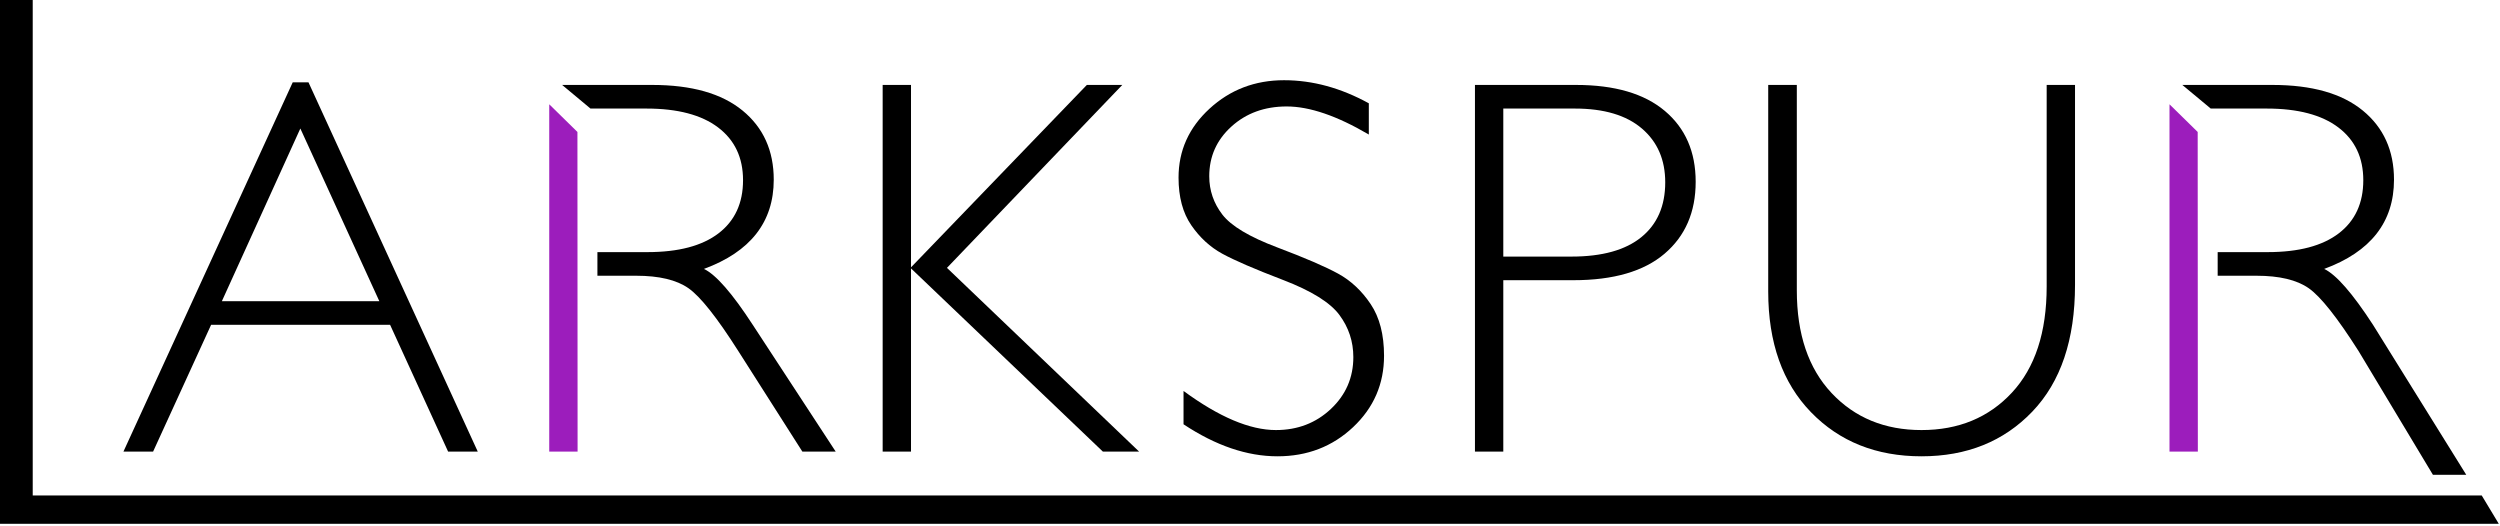
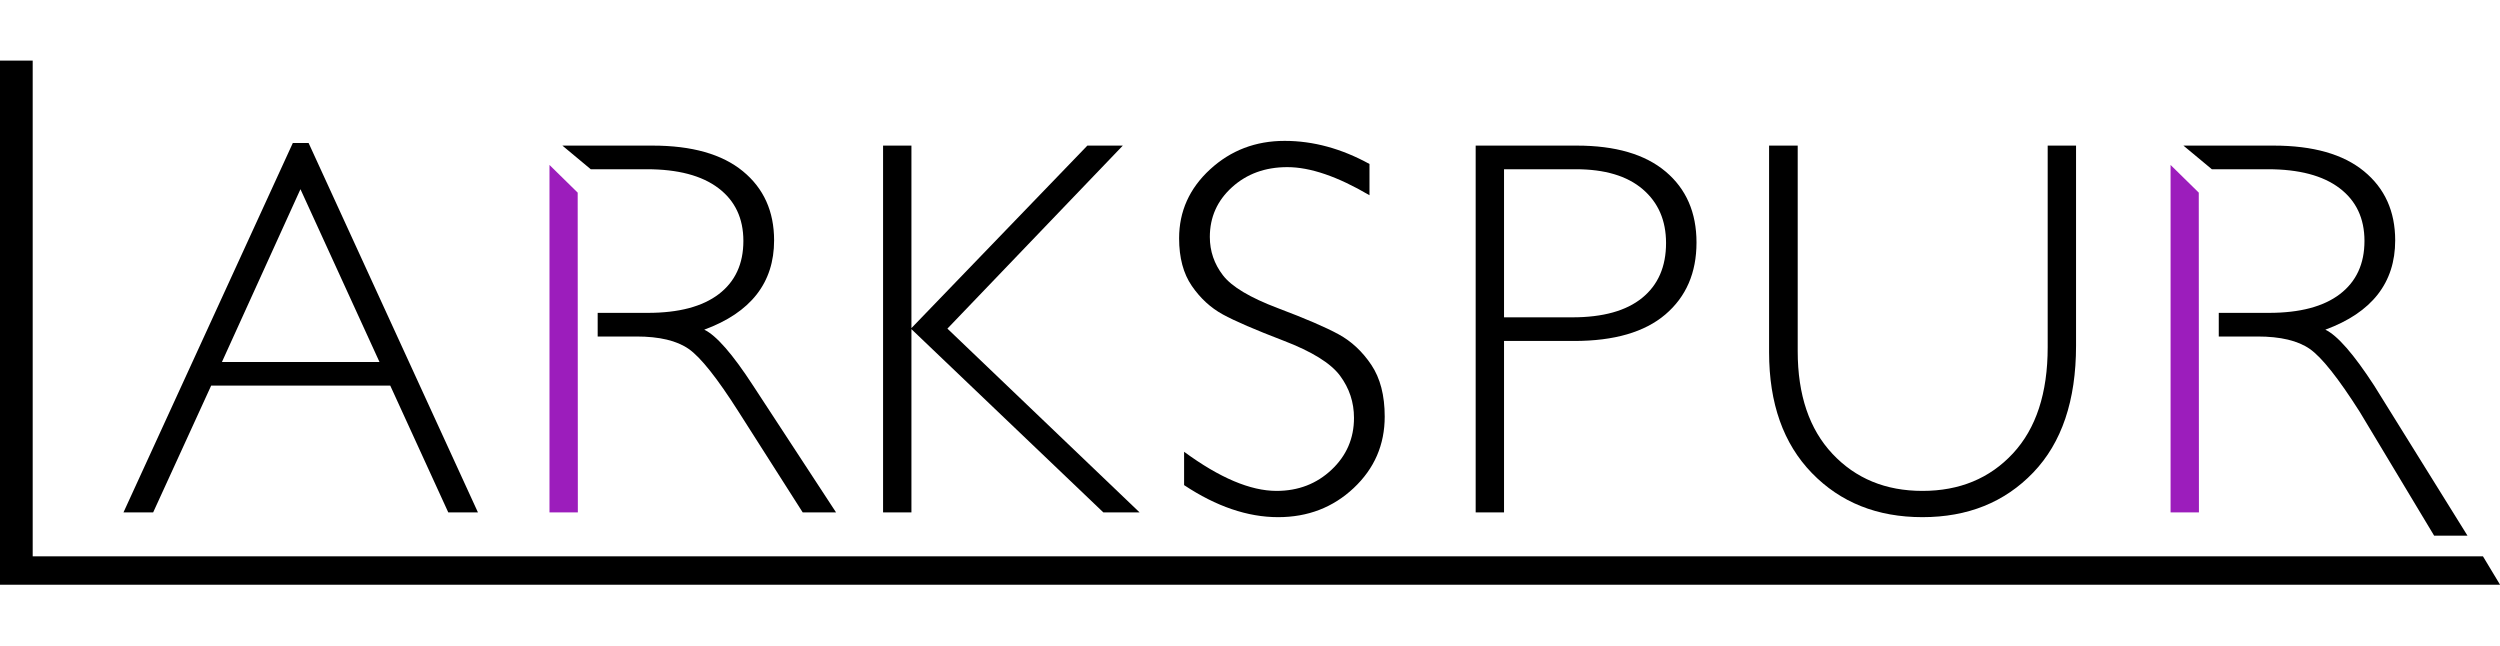
- <svg xmlns="http://www.w3.org/2000/svg" width="100%" height="100%" viewBox="0 0 1938 407" version="1.1" xml:space="preserve" style="fill-rule:evenodd;clip-rule:evenodd;stroke-linejoin:round;stroke-miterlimit:2;">
-   <path d="M1703.648,102.292L1703.768,350.064L1681.795,350.064L1681.795,80.844L1703.648,102.292Z" style="fill:rgb(156,29,188);" />
-   <path d="M1691.749,65.844L1761.63,65.844C1792.148,65.844 1815.477,72.456 1831.617,85.681C1847.758,98.905 1855.828,116.775 1855.828,139.29C1855.828,172.113 1837.789,195.171 1801.71,208.463C1811.069,212.939 1823.683,227.384 1839.552,251.798L1911.842,368.064L1886.004,368.064L1828.362,272.143C1811.815,246.101 1798.929,229.859 1789.706,223.417C1780.483,216.974 1766.988,213.753 1749.22,213.753L1719.135,213.753L1719.135,195.442L1757.968,195.442C1781.975,195.442 1800.32,190.593 1813.001,180.895C1825.683,171.198 1832.024,157.465 1832.024,139.697C1832.024,122.2 1825.581,108.569 1812.696,98.803C1799.811,89.037 1781.297,84.155 1757.154,84.155L1713.768,84.155L1691.749,65.844Z" />
-   <path d="M1688.795,65.844L1761.63,65.844C1792.148,65.844 1815.477,72.456 1831.617,85.681C1847.758,98.905 1855.828,116.775 1855.828,139.29C1855.828,172.113 1837.789,195.171 1801.71,208.463C1811.069,212.939 1823.683,227.384 1839.552,251.798L1903.842,350.064L1878.004,350.064L1828.362,272.143C1811.815,246.101 1798.929,229.859 1789.706,223.417C1780.483,216.974 1766.988,213.753 1749.22,213.753L1710.768,213.753L1710.768,350.064L1688.795,350.064L1688.795,65.844Z" style="fill:none;" />
-   <path d="M1710.768,84.155L1710.768,195.442L1757.968,195.442C1781.975,195.442 1800.32,190.593 1813.001,180.895C1825.683,171.198 1832.024,157.465 1832.024,139.697C1832.024,122.2 1825.581,108.569 1812.696,98.803C1799.811,89.037 1781.297,84.155 1757.154,84.155L1710.768,84.155Z" style="fill:none;" />
-   <path d="M447.627,102.292L447.747,350.064L425.774,350.064L425.774,80.844L447.627,102.292Z" style="fill:rgb(156,29,188);" />
-   <path d="M435.774,65.844L505.609,65.844C536.127,65.844 559.456,72.456 575.596,85.681C591.737,98.905 599.807,116.775 599.807,139.29C599.807,172.113 581.768,195.171 545.689,208.463C555.048,212.939 567.662,227.384 583.531,251.798L647.821,350.064L621.983,350.064L572.341,272.143C555.794,246.101 542.909,229.859 533.686,223.417C524.462,216.974 510.967,213.753 493.199,213.753L463.114,213.753L463.114,195.442L501.947,195.442C525.954,195.442 544.299,190.593 556.981,180.895C569.662,171.198 576.003,157.465 576.003,139.697C576.003,122.2 569.561,108.569 556.675,98.803C543.79,89.037 525.276,84.155 501.133,84.155L457.747,84.155L435.774,65.844Z" />
-   <path d="M432.774,65.844L505.609,65.844C536.127,65.844 559.456,72.456 575.596,85.681C591.737,98.905 599.807,116.775 599.807,139.29C599.807,172.113 581.768,195.171 545.689,208.463C555.048,212.939 567.662,227.384 583.531,251.798L647.821,350.064L621.983,350.064L572.341,272.143C555.794,246.101 542.909,229.859 533.686,223.417C524.462,216.974 510.967,213.753 493.199,213.753L454.747,213.753L454.747,350.064L432.774,350.064L432.774,65.844Z" style="fill:none;" />
-   <path d="M454.747,84.155L454.747,195.442L501.947,195.442C525.954,195.442 544.299,190.593 556.981,180.895C569.662,171.198 576.003,157.465 576.003,139.697C576.003,122.2 569.561,108.569 556.675,98.803C543.79,89.037 525.276,84.155 501.133,84.155L454.747,84.155Z" style="fill:none;" />
-   <path d="M1586.581,65.844L1608.554,65.844L1608.554,220.873C1608.554,263.327 1597.5,296.082 1575.392,319.14C1553.283,342.198 1524.665,353.727 1489.535,353.727C1454.542,353.727 1425.991,342.333 1403.883,319.547C1381.775,296.76 1370.72,265.565 1370.72,225.96L1370.72,65.844L1392.896,65.844L1392.896,225.146C1392.896,259.054 1401.882,285.571 1419.854,304.695C1437.825,323.819 1461.052,333.382 1489.535,333.382C1518.29,333.382 1541.653,323.718 1559.624,304.39C1577.596,285.062 1586.581,257.63 1586.581,222.094L1586.581,65.844Z" />
-   <path d="M1586.581,65.844L1608.554,65.844L1608.554,220.873C1608.554,263.327 1597.5,296.082 1575.392,319.14C1553.283,342.198 1524.665,353.727 1489.535,353.727C1454.542,353.727 1425.991,342.333 1403.883,319.547C1381.775,296.76 1370.72,265.565 1370.72,225.96L1370.72,65.844L1392.896,65.844L1392.896,225.146C1392.896,259.054 1401.882,285.571 1419.854,304.695C1437.825,323.819 1461.052,333.382 1489.535,333.382C1518.29,333.382 1541.653,323.718 1559.624,304.39C1577.596,285.062 1586.581,257.63 1586.581,222.094L1586.581,65.844Z" style="fill:none;" />
-   <path d="M1143.385,65.844L1221.713,65.844C1251.688,65.844 1274.644,72.558 1290.581,85.986C1306.518,99.413 1314.487,117.724 1314.487,140.917C1314.487,164.382 1306.45,182.964 1290.378,196.663C1274.305,210.362 1250.739,217.211 1219.679,217.211L1165.357,217.211L1165.357,350.064L1143.385,350.064L1143.385,65.844ZM1165.357,84.155L1165.357,198.901L1218.255,198.901C1241.99,198.901 1260.03,193.882 1272.372,183.845C1284.715,173.808 1290.886,159.635 1290.886,141.324C1290.886,123.827 1284.851,109.925 1272.779,99.617C1260.708,89.309 1243.415,84.155 1220.899,84.155L1165.357,84.155Z" />
-   <path d="M1143.385,65.844L1221.713,65.844C1251.688,65.844 1274.644,72.558 1290.581,85.986C1306.518,99.413 1314.487,117.724 1314.487,140.917C1314.487,164.382 1306.45,182.964 1290.378,196.663C1274.305,210.362 1250.739,217.211 1219.679,217.211L1165.357,217.211L1165.357,350.064L1143.385,350.064L1143.385,65.844Z" style="fill:none;" />
-   <path d="M1165.357,84.155L1165.357,198.901L1218.255,198.901C1241.99,198.901 1260.03,193.882 1272.372,183.845C1284.715,173.808 1290.886,159.635 1290.886,141.324C1290.886,123.827 1284.851,109.925 1272.779,99.617C1260.708,89.309 1243.415,84.155 1220.899,84.155L1165.357,84.155Z" style="fill:none;" />
-   <path d="M1061.109,80.086L1061.109,104.296C1036.424,89.783 1015.197,82.527 997.429,82.527C980.34,82.527 966.064,87.715 954.603,98.091C943.142,108.467 937.411,121.318 937.411,136.645C937.411,147.631 940.802,157.532 947.584,166.349C954.366,175.165 968.539,183.642 990.105,191.78C1011.671,199.918 1027.404,206.7 1037.306,212.125C1047.207,217.55 1055.616,225.417 1062.534,235.725C1069.451,246.033 1072.91,259.393 1072.91,275.805C1072.91,297.642 1064.907,316.088 1048.902,331.144C1032.898,346.199 1013.366,353.727 990.309,353.727C966.708,353.727 942.43,345.453 917.473,328.906L917.473,303.067C945.007,323.277 968.878,333.382 989.088,333.382C1005.906,333.382 1020.114,327.922 1031.711,317.004C1043.307,306.085 1049.106,292.691 1049.106,276.822C1049.106,264.751 1045.512,253.866 1038.323,244.168C1031.134,234.471 1016.554,225.417 994.581,217.008C972.608,208.599 956.909,201.817 947.482,196.663C938.056,191.509 930.053,184.151 923.475,174.588C916.897,165.026 913.608,152.717 913.608,137.662C913.608,116.775 921.61,98.973 937.615,84.256C953.62,69.54 972.88,62.182 995.395,62.182C1017.503,62.182 1039.408,68.15 1061.109,80.086Z" />
-   <path d="M1061.109,80.086L1061.109,104.296C1036.424,89.783 1015.197,82.527 997.429,82.527C980.34,82.527 966.064,87.715 954.603,98.091C943.142,108.467 937.411,121.318 937.411,136.645C937.411,147.631 940.802,157.532 947.584,166.349C954.366,175.165 968.539,183.642 990.105,191.78C1011.671,199.918 1027.404,206.7 1037.306,212.125C1047.207,217.55 1055.616,225.417 1062.534,235.725C1069.451,246.033 1072.91,259.393 1072.91,275.805C1072.91,297.642 1064.907,316.088 1048.902,331.144C1032.898,346.199 1013.366,353.727 990.309,353.727C966.708,353.727 942.43,345.453 917.473,328.906L917.473,303.067C945.007,323.277 968.878,333.382 989.088,333.382C1005.906,333.382 1020.114,327.922 1031.711,317.004C1043.307,306.085 1049.106,292.691 1049.106,276.822C1049.106,264.751 1045.512,253.866 1038.323,244.168C1031.134,234.471 1016.554,225.417 994.581,217.008C972.608,208.599 956.909,201.817 947.482,196.663C938.056,191.509 930.053,184.151 923.475,174.588C916.897,165.026 913.608,152.717 913.608,137.662C913.608,116.775 921.61,98.973 937.615,84.256C953.62,69.54 972.88,62.182 995.395,62.182C1017.503,62.182 1039.408,68.15 1061.109,80.086Z" style="fill:none;" />
-   <path d="M869.988,65.844L734.083,207.649L883.009,350.064L854.933,350.064L706.21,208.056L706.21,350.064L684.238,350.064L684.238,65.844L706.21,65.844L706.21,207.242L842.522,65.844L869.988,65.844Z" />
-   <path d="M869.988,65.844L734.083,207.649L883.009,350.064L854.933,350.064L706.21,208.056L706.21,350.064L684.238,350.064L684.238,65.844L706.21,65.844L706.21,207.242L842.522,65.844L869.988,65.844Z" style="fill:none;" />
-   <path d="M239.129,63.81L370.354,350.064L347.364,350.064L302.402,251.798L163.648,251.798L118.686,350.064L95.696,350.064L226.922,63.81L239.129,63.81ZM294.06,233.487L232.822,99.617L171.99,233.487L294.06,233.487Z" />
-   <path d="M239.129,63.81L370.354,350.064L347.364,350.064L302.402,251.798L163.648,251.798L118.686,350.064L95.696,350.064L226.922,63.81L239.129,63.81Z" style="fill:none;" />
-   <path d="M294.06,233.487L232.822,99.617L171.99,233.487L294.06,233.487Z" style="fill:none;" />
-   <path d="M0,406.064L0,0L25.367,0L25.367,384.092L1923.842,384.092L1937.068,406.064L0,406.064Z" />
+ <svg xmlns="http://www.w3.org/2000/svg" width="100%" height="100%" viewBox="0 0 1937 500" version="1.1" xml:space="preserve" style="fill-rule:evenodd;clip-rule:evenodd;stroke-linejoin:round;stroke-miterlimit:2;">
+   <path d="M1703.614,149.259L1703.733,397.032L1681.761,397.032L1681.761,127.812L1703.614,149.259Z" style="fill:rgb(156,29,188);" />
+   <path d="M1691.715,112.812L1761.596,112.812C1792.114,112.812 1815.443,119.424 1831.583,132.648C1847.723,145.873 1855.794,163.742 1855.794,186.257C1855.794,219.081 1837.754,242.139 1801.676,255.431C1811.035,259.907 1823.648,274.352 1839.518,298.766L1911.808,415.032L1885.97,415.032L1828.328,319.111C1811.78,293.069 1798.895,276.827 1789.672,270.384C1780.449,263.942 1766.954,260.72 1749.186,260.72L1719.101,260.72L1719.101,242.41L1757.934,242.41C1781.941,242.41 1800.286,237.561 1812.967,227.863C1825.649,218.165 1831.99,204.432 1831.99,186.664C1831.99,169.168 1825.547,155.536 1812.662,145.771C1799.777,136.005 1781.263,131.122 1757.12,131.122L1713.733,131.122L1691.715,112.812Z" />
+   <path d="M1688.761,112.812L1761.596,112.812C1792.114,112.812 1815.443,119.424 1831.583,132.648C1847.723,145.873 1855.794,163.742 1855.794,186.257C1855.794,219.081 1837.754,242.139 1801.676,255.431C1811.035,259.907 1823.648,274.352 1839.518,298.766L1903.808,397.032L1877.97,397.032L1828.328,319.111C1811.78,293.069 1798.895,276.827 1789.672,270.384C1780.449,263.942 1766.954,260.72 1749.186,260.72L1710.733,260.72L1710.733,397.032L1688.761,397.032L1688.761,112.812Z" style="fill:none;" />
+   <path d="M1710.733,131.122L1710.733,242.41L1757.934,242.41C1781.941,242.41 1800.286,237.561 1812.967,227.863C1825.649,218.165 1831.99,204.432 1831.99,186.664C1831.99,169.168 1825.547,155.536 1812.662,145.771C1799.777,136.005 1781.263,131.122 1757.12,131.122L1710.733,131.122Z" style="fill:none;" />
+   <path d="M447.593,149.259L447.713,397.032L425.74,397.032L425.74,127.812L447.593,149.259Z" style="fill:rgb(156,29,188);" />
+   <path d="M435.74,112.812L505.575,112.812C536.093,112.812 559.422,119.424 575.562,132.648C591.703,145.873 599.773,163.742 599.773,186.257C599.773,219.081 581.734,242.139 545.655,255.431C555.014,259.907 567.628,274.352 583.497,298.766L647.787,397.032L621.949,397.032L572.307,319.111C555.76,293.069 542.874,276.827 533.651,270.384C524.428,263.942 510.933,260.72 493.165,260.72L463.08,260.72L463.08,242.41L501.913,242.41C525.92,242.41 544.265,237.561 556.946,227.863C569.628,218.165 575.969,204.432 575.969,186.664C575.969,169.168 569.526,155.536 556.641,145.771C543.756,136.005 525.242,131.122 501.099,131.122L457.713,131.122L435.74,112.812Z" />
+   <path d="M432.74,112.812L505.575,112.812C536.093,112.812 559.422,119.424 575.562,132.648C591.703,145.873 599.773,163.742 599.773,186.257C599.773,219.081 581.734,242.139 545.655,255.431C555.014,259.907 567.628,274.352 583.497,298.766L647.787,397.032L621.949,397.032L572.307,319.111C555.76,293.069 542.874,276.827 533.651,270.384C524.428,263.942 510.933,260.72 493.165,260.72L454.713,260.72L454.713,397.032L432.74,397.032L432.74,112.812Z" style="fill:none;" />
+   <path d="M454.713,131.122L454.713,242.41L501.913,242.41C525.92,242.41 544.265,237.561 556.946,227.863C569.628,218.165 575.969,204.432 575.969,186.664C575.969,169.168 569.526,155.536 556.641,145.771C543.756,136.005 525.242,131.122 501.099,131.122L454.713,131.122Z" style="fill:none;" />
+   <path d="M1586.547,112.812L1608.52,112.812L1608.52,267.841C1608.52,310.294 1597.466,343.05 1575.357,366.108C1553.249,389.165 1524.63,400.694 1489.501,400.694C1454.508,400.694 1425.957,389.301 1403.849,366.515C1381.74,343.728 1370.686,312.532 1370.686,272.927L1370.686,112.812L1392.862,112.812L1392.862,272.114C1392.862,306.022 1401.848,332.538 1419.819,351.663C1437.791,370.787 1461.018,380.349 1489.501,380.349C1518.256,380.349 1541.619,370.685 1559.59,351.358C1577.561,332.03 1586.547,304.598 1586.547,269.062L1586.547,112.812Z" />
+   <path d="M1586.547,112.812L1608.52,112.812L1608.52,267.841C1608.52,310.294 1597.466,343.05 1575.357,366.108C1553.249,389.165 1524.63,400.694 1489.501,400.694C1454.508,400.694 1425.957,389.301 1403.849,366.515C1381.74,343.728 1370.686,312.532 1370.686,272.927L1370.686,112.812L1392.862,112.812L1392.862,272.114C1392.862,306.022 1401.848,332.538 1419.819,351.663C1437.791,370.787 1461.018,380.349 1489.501,380.349C1518.256,380.349 1541.619,370.685 1559.59,351.358C1577.561,332.03 1586.547,304.598 1586.547,269.062L1586.547,112.812Z" style="fill:none;" />
+   <path d="M1143.351,112.812L1221.679,112.812C1251.654,112.812 1274.61,119.526 1290.547,132.953C1306.484,146.381 1314.452,164.692 1314.452,187.885C1314.452,211.35 1306.416,229.932 1290.344,243.631C1274.271,257.33 1250.705,264.179 1219.645,264.179L1165.323,264.179L1165.323,397.032L1143.351,397.032L1143.351,112.812ZM1165.323,131.122L1165.323,245.868L1218.22,245.868C1241.956,245.868 1259.996,240.85 1272.338,230.813C1284.681,220.776 1290.852,206.603 1290.852,188.292C1290.852,170.795 1284.817,156.893 1272.745,146.585C1260.674,136.276 1243.38,131.122 1220.865,131.122L1165.323,131.122Z" />
+   <path d="M1143.351,112.812L1221.679,112.812C1251.654,112.812 1274.61,119.526 1290.547,132.953C1306.484,146.381 1314.452,164.692 1314.452,187.885C1314.452,211.35 1306.416,229.932 1290.344,243.631C1274.271,257.33 1250.705,264.179 1219.645,264.179L1165.323,264.179L1165.323,397.032L1143.351,397.032L1143.351,112.812Z" style="fill:none;" />
+   <path d="M1165.323,131.122L1165.323,245.868L1218.22,245.868C1241.956,245.868 1259.996,240.85 1272.338,230.813C1284.681,220.776 1290.852,206.603 1290.852,188.292C1290.852,170.795 1284.817,156.893 1272.745,146.585C1260.674,136.276 1243.38,131.122 1220.865,131.122L1165.323,131.122Z" style="fill:none;" />
+   <path d="M1061.075,127.053L1061.075,151.264C1036.39,136.751 1015.163,129.495 997.395,129.495C980.305,129.495 966.03,134.683 954.569,145.059C943.108,155.435 937.377,168.286 937.377,183.613C937.377,194.599 940.768,204.5 947.55,213.316C954.331,222.133 968.505,230.61 990.071,238.748C1011.637,246.886 1027.37,253.667 1037.271,259.093C1047.173,264.518 1055.582,272.385 1062.499,282.693C1069.417,293.001 1072.875,306.361 1072.875,322.773C1072.875,344.61 1064.873,363.056 1048.868,378.111C1032.863,393.167 1013.332,400.694 990.274,400.694C966.674,400.694 942.396,392.421 917.439,375.873L917.439,350.035C944.973,370.245 968.844,380.349 989.054,380.349C1005.872,380.349 1020.08,374.89 1031.677,363.972C1043.273,353.053 1049.072,339.659 1049.072,323.79C1049.072,311.719 1045.477,300.834 1038.289,291.136C1031.1,281.438 1016.52,272.385 994.547,263.976C972.574,255.566 956.875,248.785 947.448,243.631C938.022,238.476 930.019,231.118 923.441,221.556C916.863,211.994 913.574,199.685 913.574,184.63C913.574,163.742 921.576,145.94 937.581,131.224C953.586,116.508 972.845,109.15 995.361,109.15C1017.469,109.15 1039.374,115.118 1061.075,127.053Z" />
+   <path d="M1061.075,127.053L1061.075,151.264C1036.39,136.751 1015.163,129.495 997.395,129.495C980.305,129.495 966.03,134.683 954.569,145.059C943.108,155.435 937.377,168.286 937.377,183.613C937.377,194.599 940.768,204.5 947.55,213.316C954.331,222.133 968.505,230.61 990.071,238.748C1011.637,246.886 1027.37,253.667 1037.271,259.093C1047.173,264.518 1055.582,272.385 1062.499,282.693C1069.417,293.001 1072.875,306.361 1072.875,322.773C1072.875,344.61 1064.873,363.056 1048.868,378.111C1032.863,393.167 1013.332,400.694 990.274,400.694C966.674,400.694 942.396,392.421 917.439,375.873L917.439,350.035C944.973,370.245 968.844,380.349 989.054,380.349C1005.872,380.349 1020.08,374.89 1031.677,363.972C1043.273,353.053 1049.072,339.659 1049.072,323.79C1049.072,311.719 1045.477,300.834 1038.289,291.136C1031.1,281.438 1016.52,272.385 994.547,263.976C972.574,255.566 956.875,248.785 947.448,243.631C938.022,238.476 930.019,231.118 923.441,221.556C916.863,211.994 913.574,199.685 913.574,184.63C913.574,163.742 921.576,145.94 937.581,131.224C953.586,116.508 972.845,109.15 995.361,109.15C1017.469,109.15 1039.374,115.118 1061.075,127.053Z" style="fill:none;" />
+   <path d="M869.954,112.812L734.049,254.617L882.975,397.032L854.898,397.032L706.176,255.024L706.176,397.032L684.203,397.032L684.203,112.812L706.176,112.812L706.176,254.21L842.488,112.812L869.954,112.812Z" />
+   <path d="M869.954,112.812L734.049,254.617L882.975,397.032L854.898,397.032L706.176,255.024L706.176,397.032L684.203,397.032L684.203,112.812L706.176,112.812L706.176,254.21L842.488,112.812L869.954,112.812Z" style="fill:none;" />
+   <path d="M239.094,110.777L370.32,397.032L347.33,397.032L302.368,298.766L163.614,298.766L118.652,397.032L95.662,397.032L226.887,110.777L239.094,110.777ZM294.026,280.455L232.787,146.585L171.956,280.455L294.026,280.455Z" />
+   <path d="M239.094,110.777L370.32,397.032L347.33,397.032L302.368,298.766L163.614,298.766L118.652,397.032L95.662,397.032L226.887,110.777L239.094,110.777Z" style="fill:none;" />
+   <path d="M294.026,280.455L232.787,146.585L171.956,280.455L294.026,280.455Z" style="fill:none;" />
+   <path d="M-0.034,453.032L-0.034,46.968L25.333,46.968L25.333,431.06L1923.808,431.06L1937.034,453.032L-0.034,453.032Z" />
</svg>
